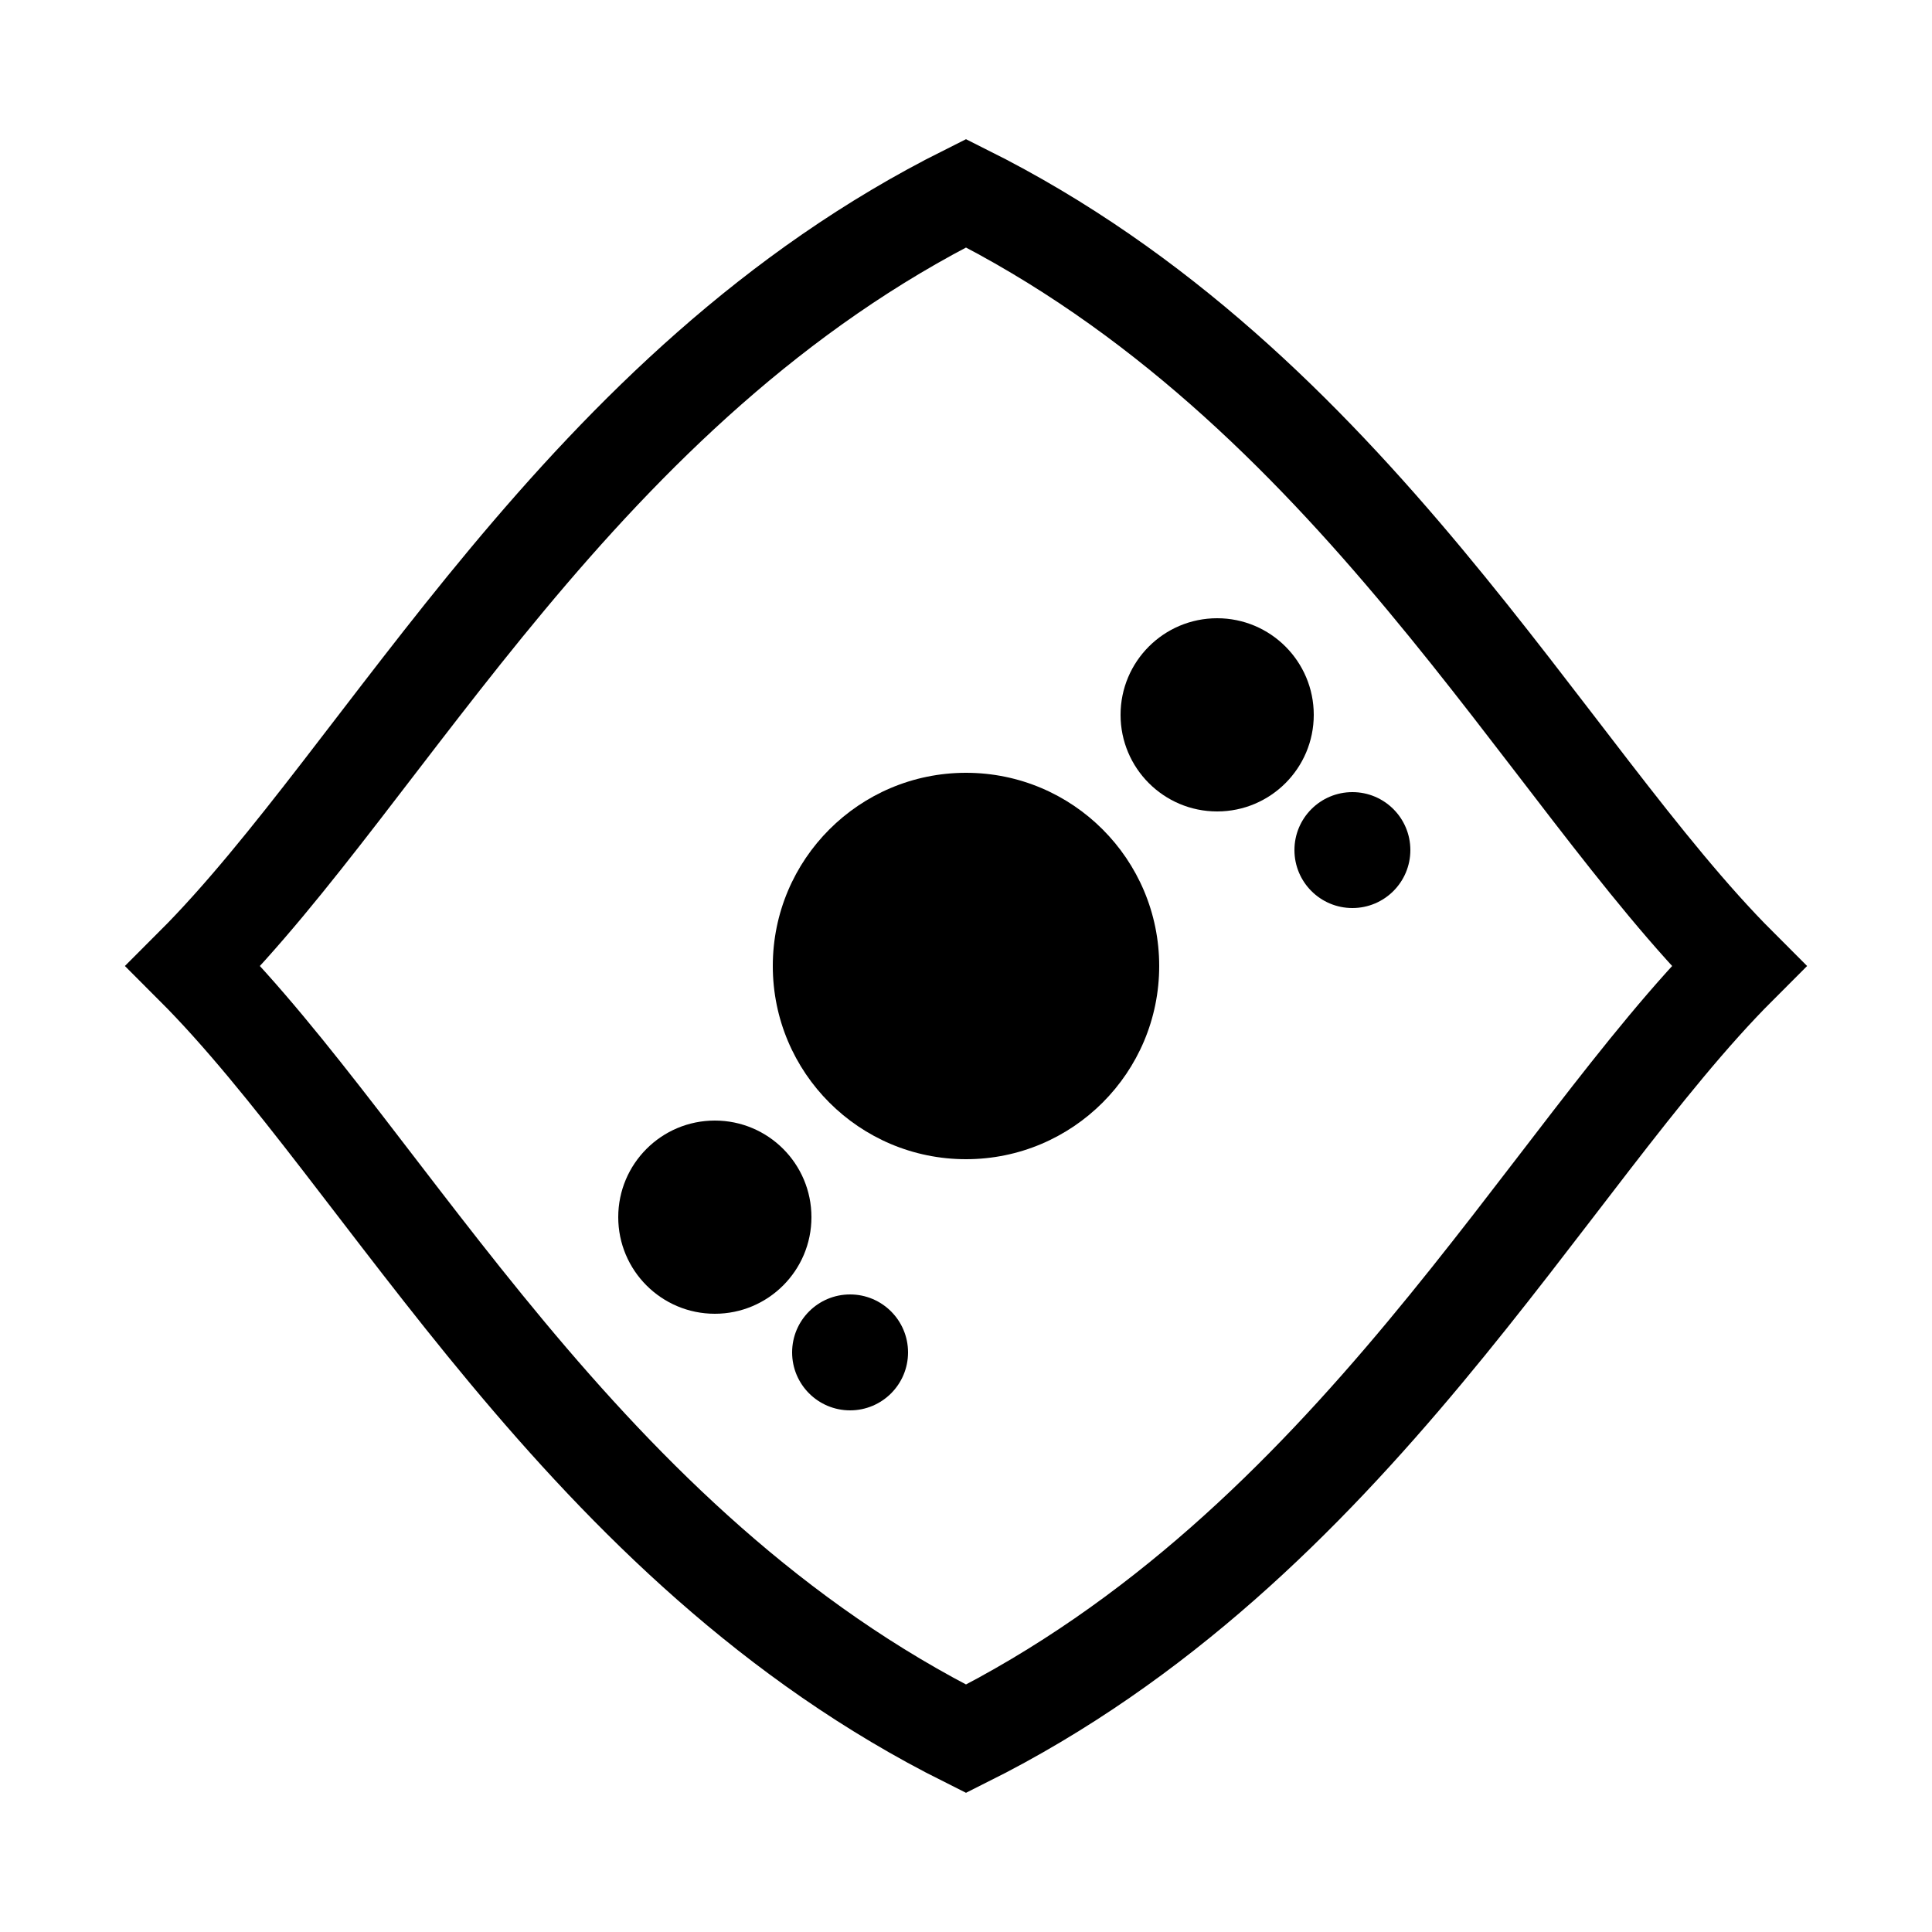
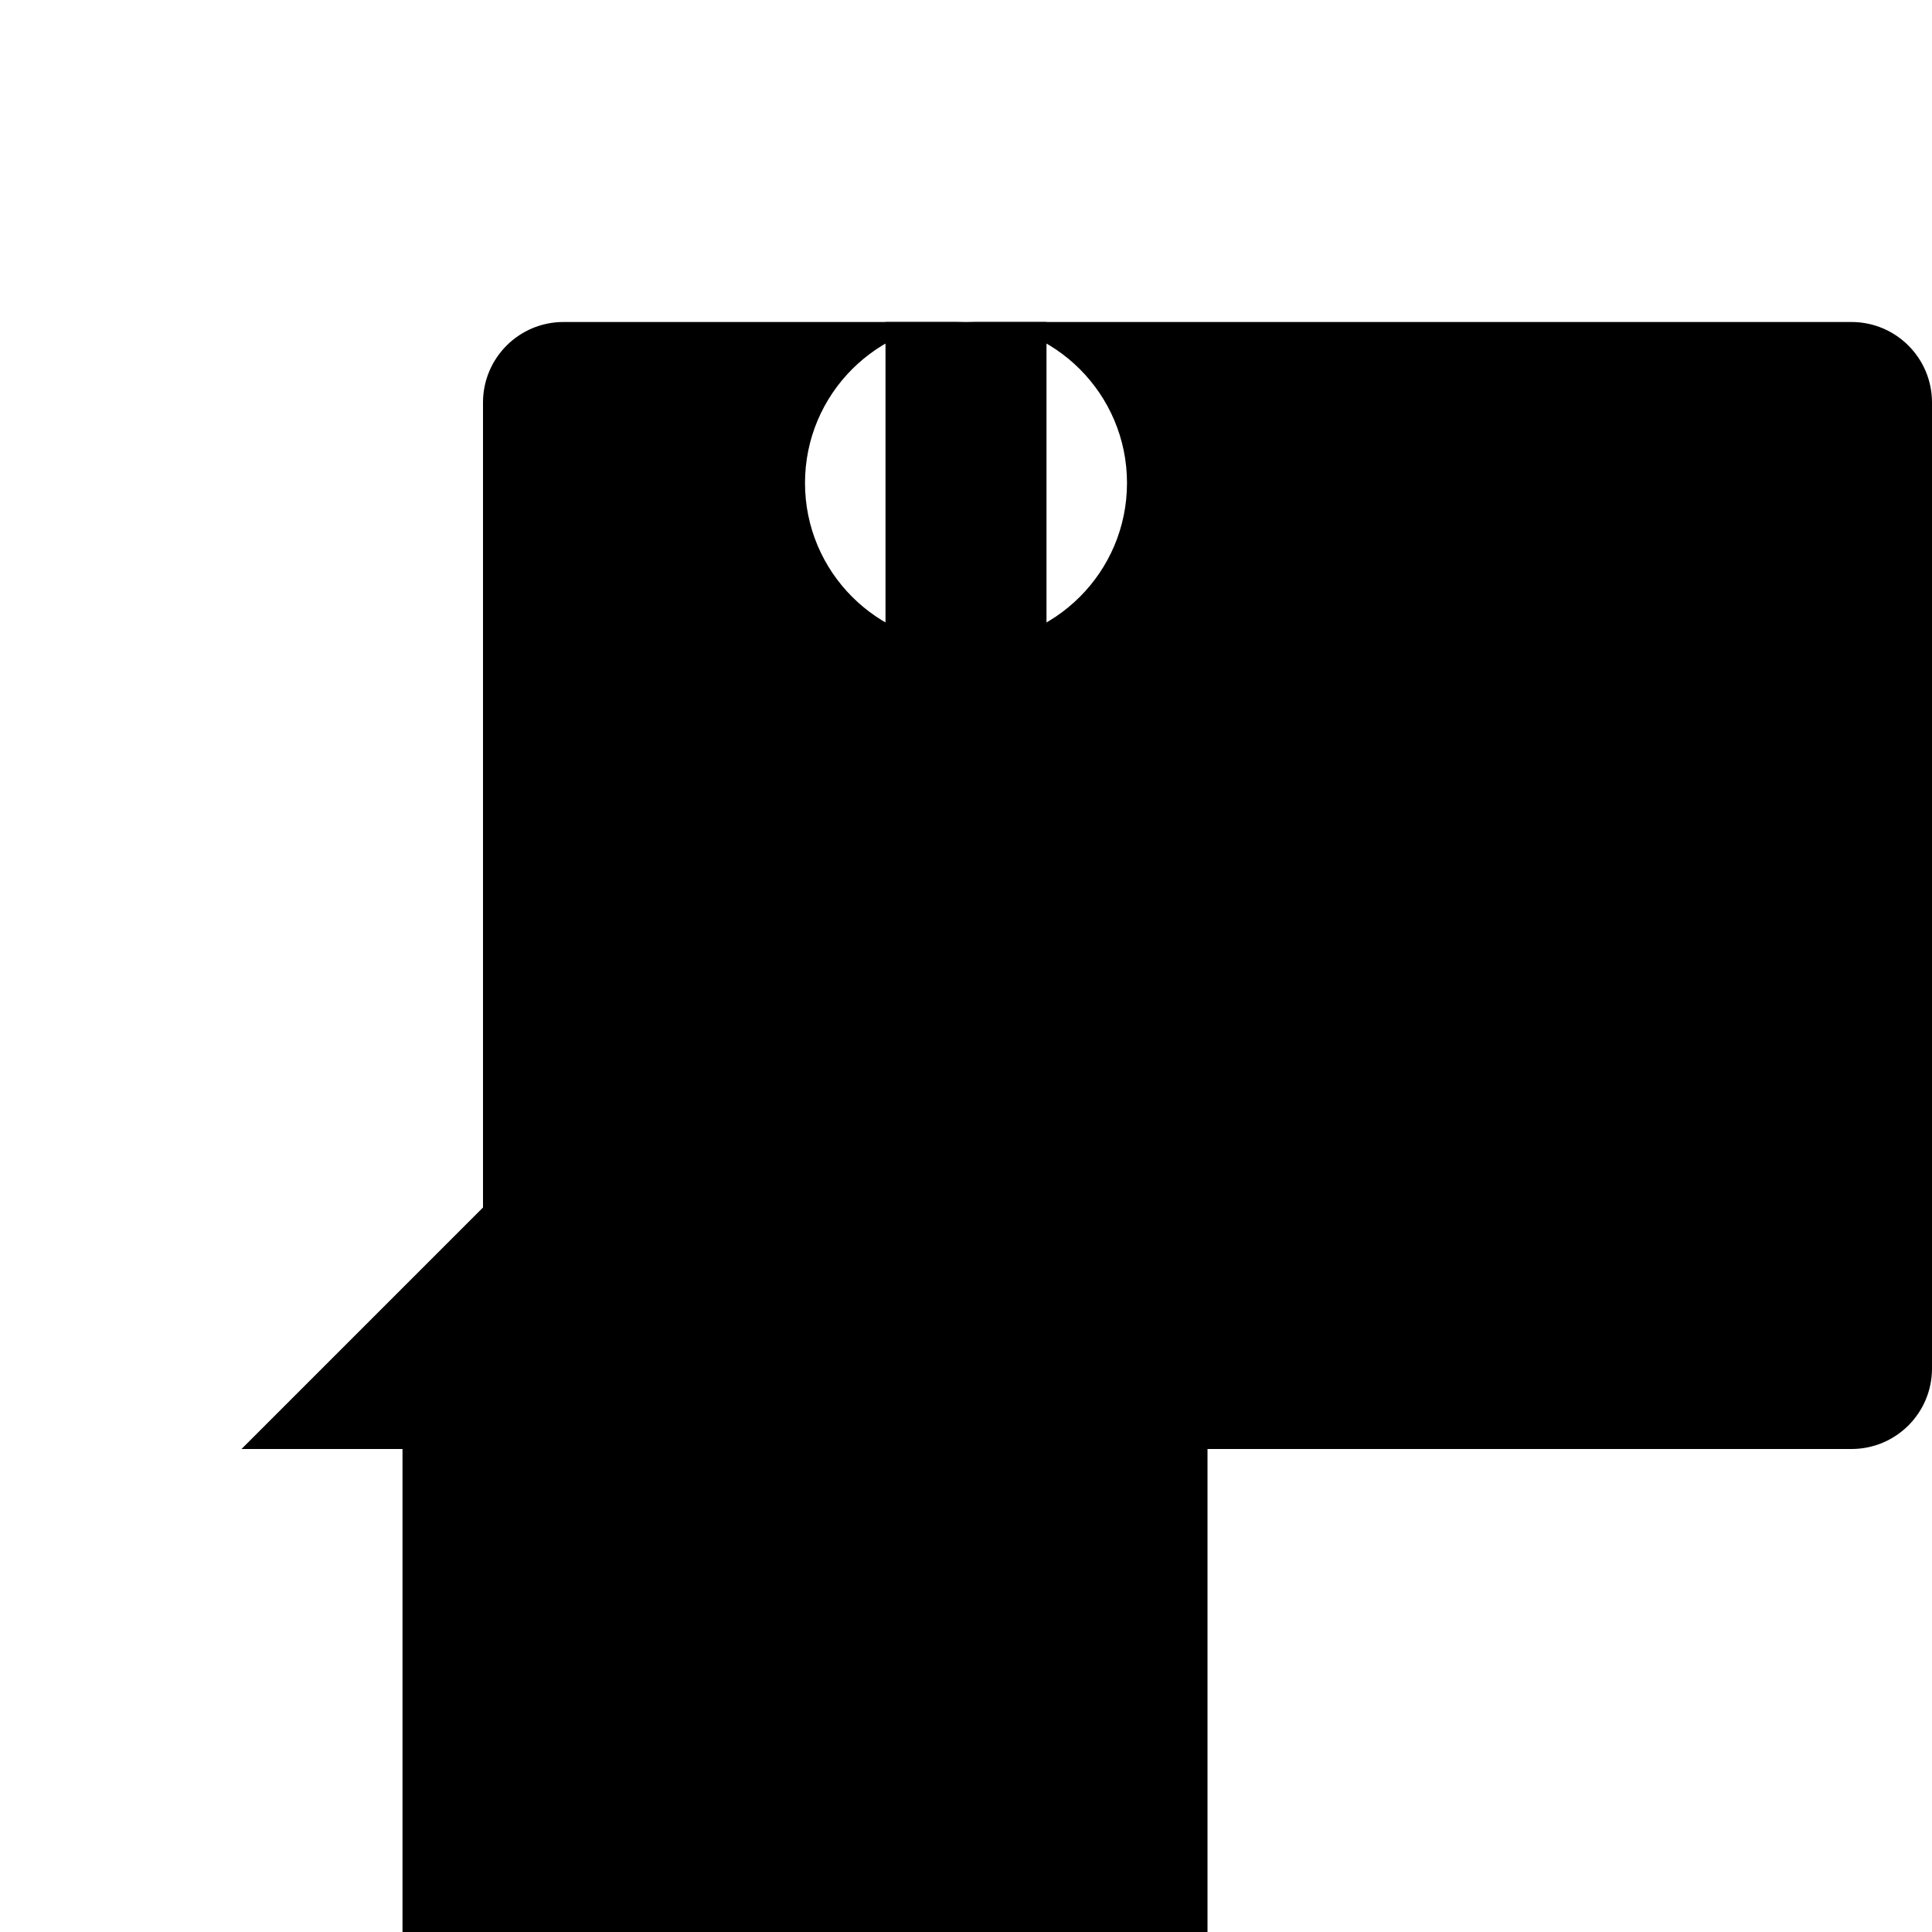
- <svg viewBox="0 0 100 100">
-   <path d="M50,10 C30,20 20,40 10,50 C20,60 30,80 50,90 C70,80 80,60 90,50 C80,40 70,20 50,10 Z" fill="none" stroke="black" stroke-width="5" />
-   <circle cx="50" cy="50" r="10" fill="black" />
-   <circle cx="37" cy="63" r="5" fill="black" />
-   <circle cx="63" cy="37" r="5" fill="black" />
-   <circle cx="44" cy="70" r="3" fill="black" />
-   <circle cx="70" cy="44" r="3" fill="black" />
+ <svg xmlns="http://www.w3.org/2000/svg" viewBox="0 0 24 24">
+   <g>
+     <path fill="none" d="M0 0h24v24H0z" />
+     <path d="M13 10h5l-6 6-6-6h5V4h2v6zm2 8v6H5v-6H3l8-8 8 8h-2z" />
+   </g>
+   <g transform="translate(5 0)">
+     <path fill="none" d="M0 0h24v24H0z" />
+     <path d="M2 4h16a1 1 0 0 1 1 1v12a1 1 0 0 1-1 1H2a1 1 0 0 1-1-1V5a1 1 0 0 1 1-1zm5 4a2 2 0 1 0 0-4 2 2 0 0 0 0 4z" />
+   </g>
</svg>
